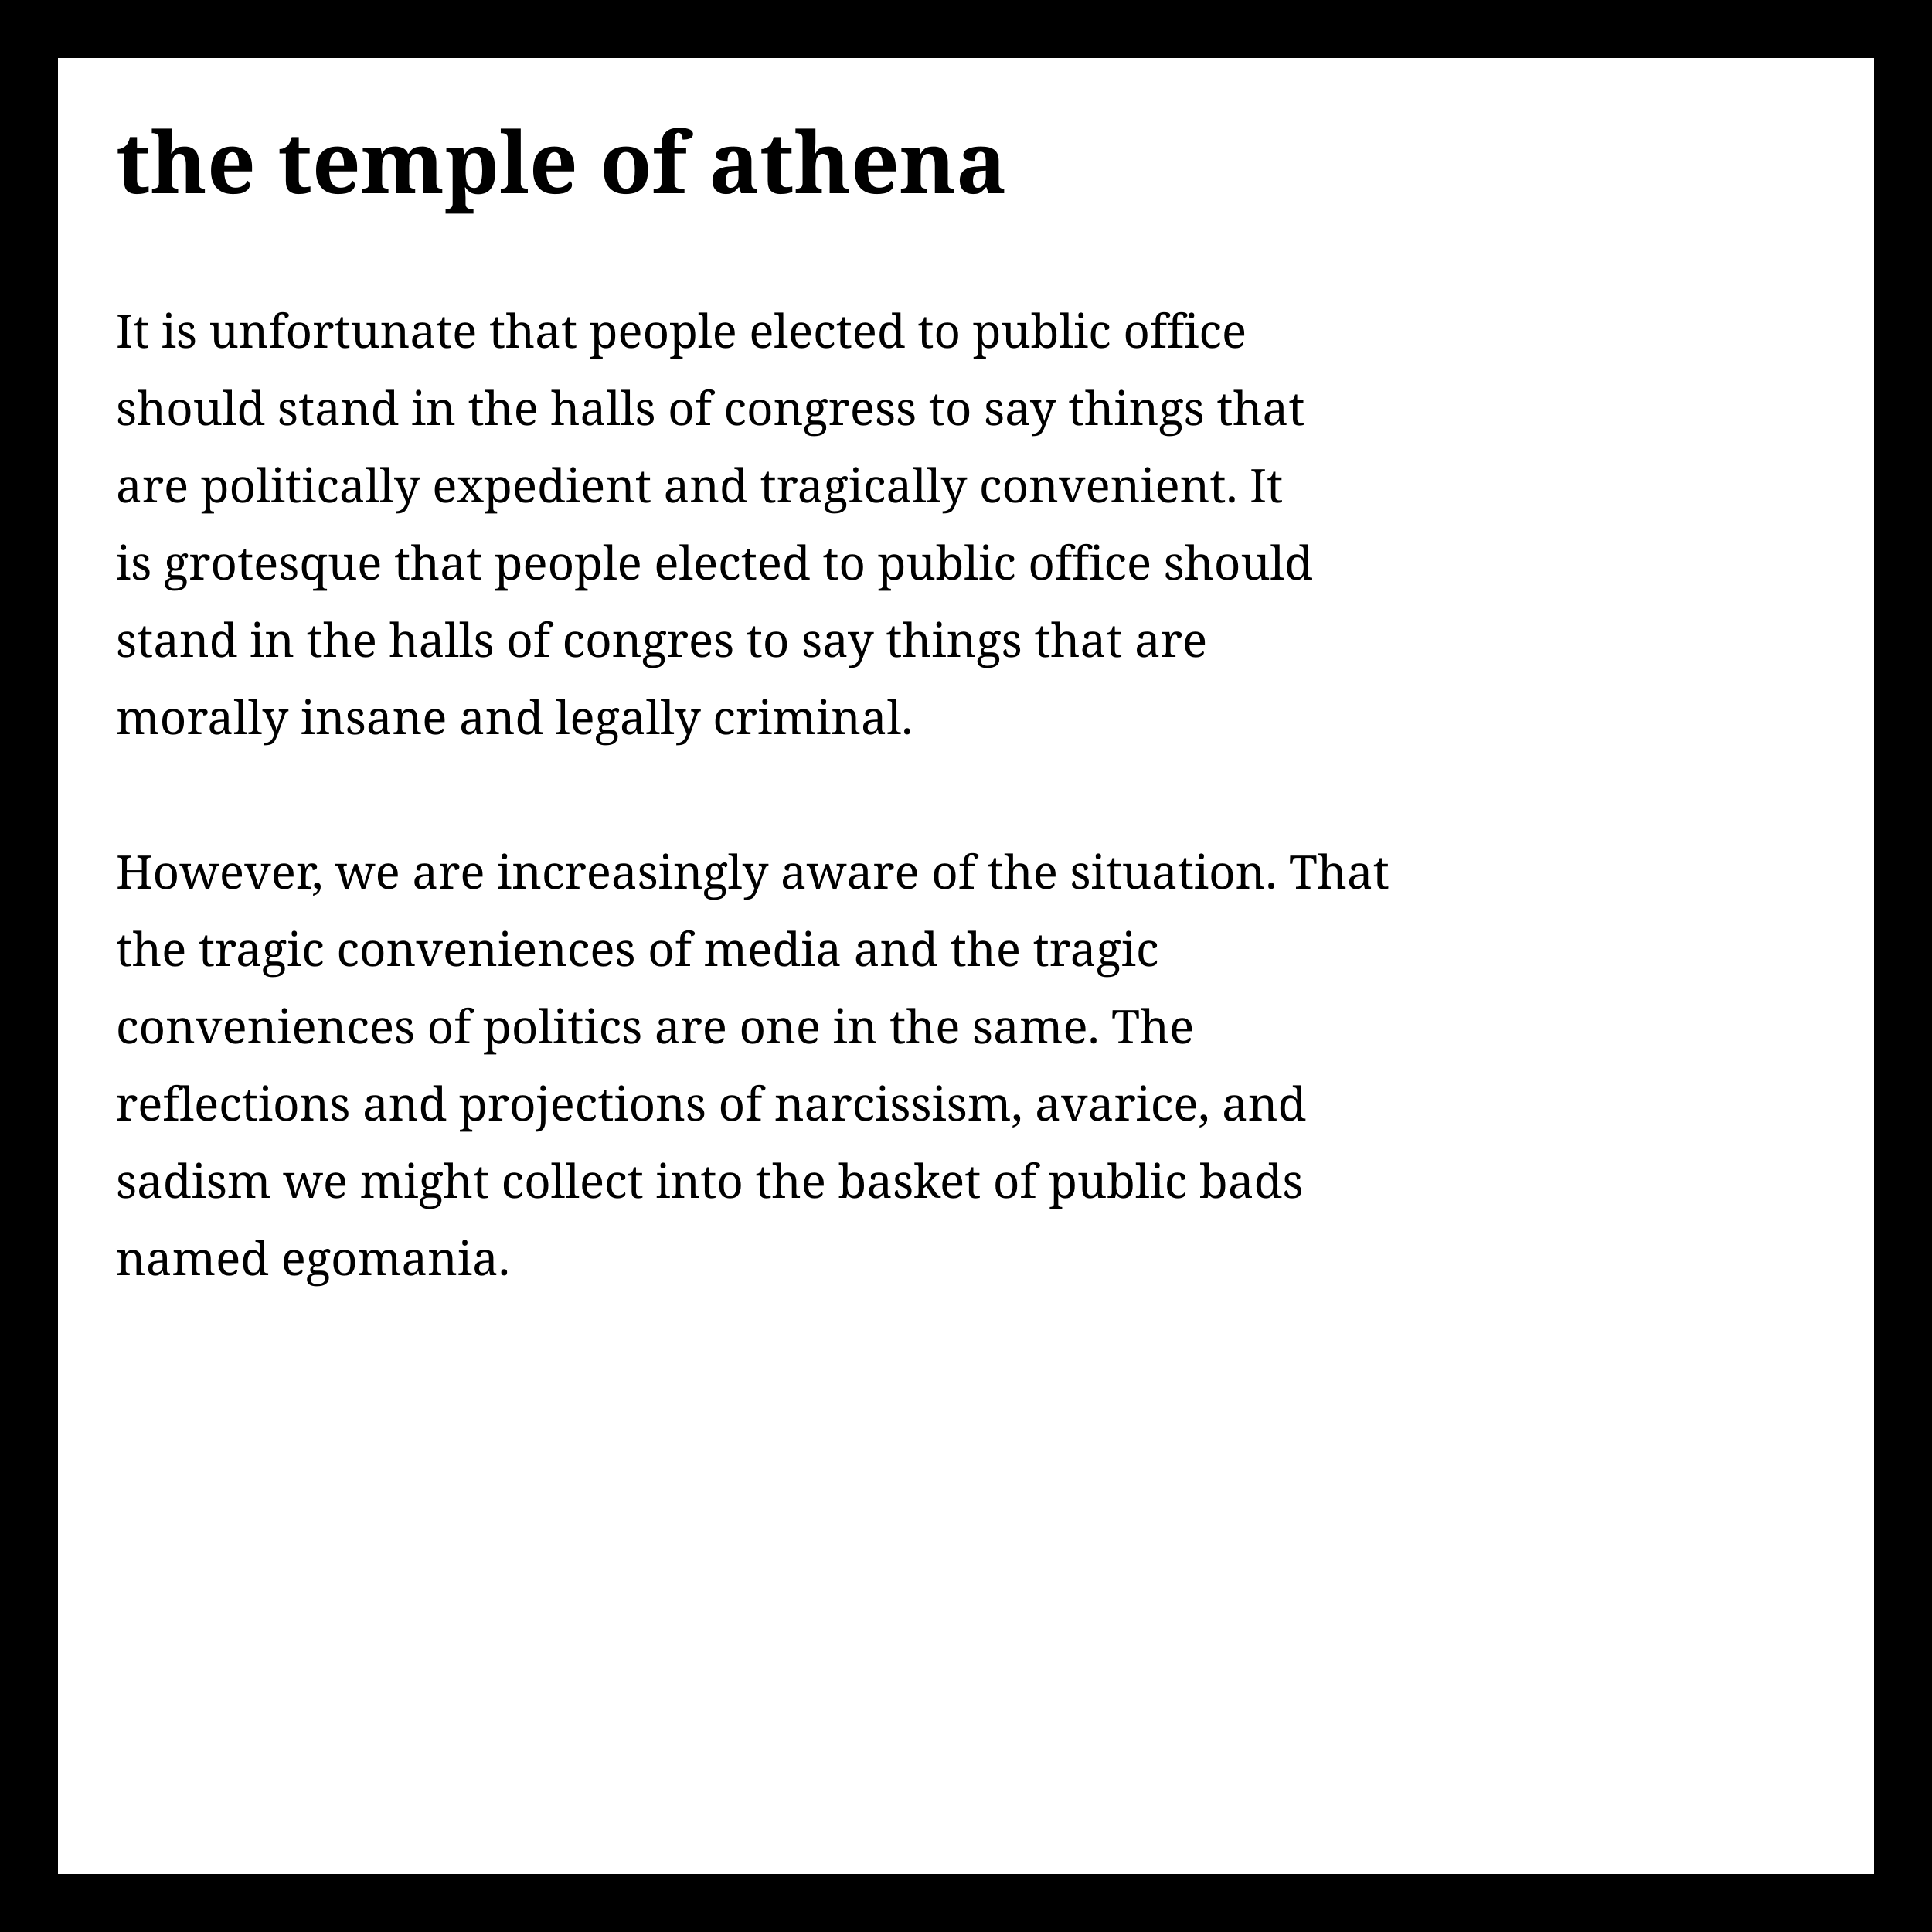
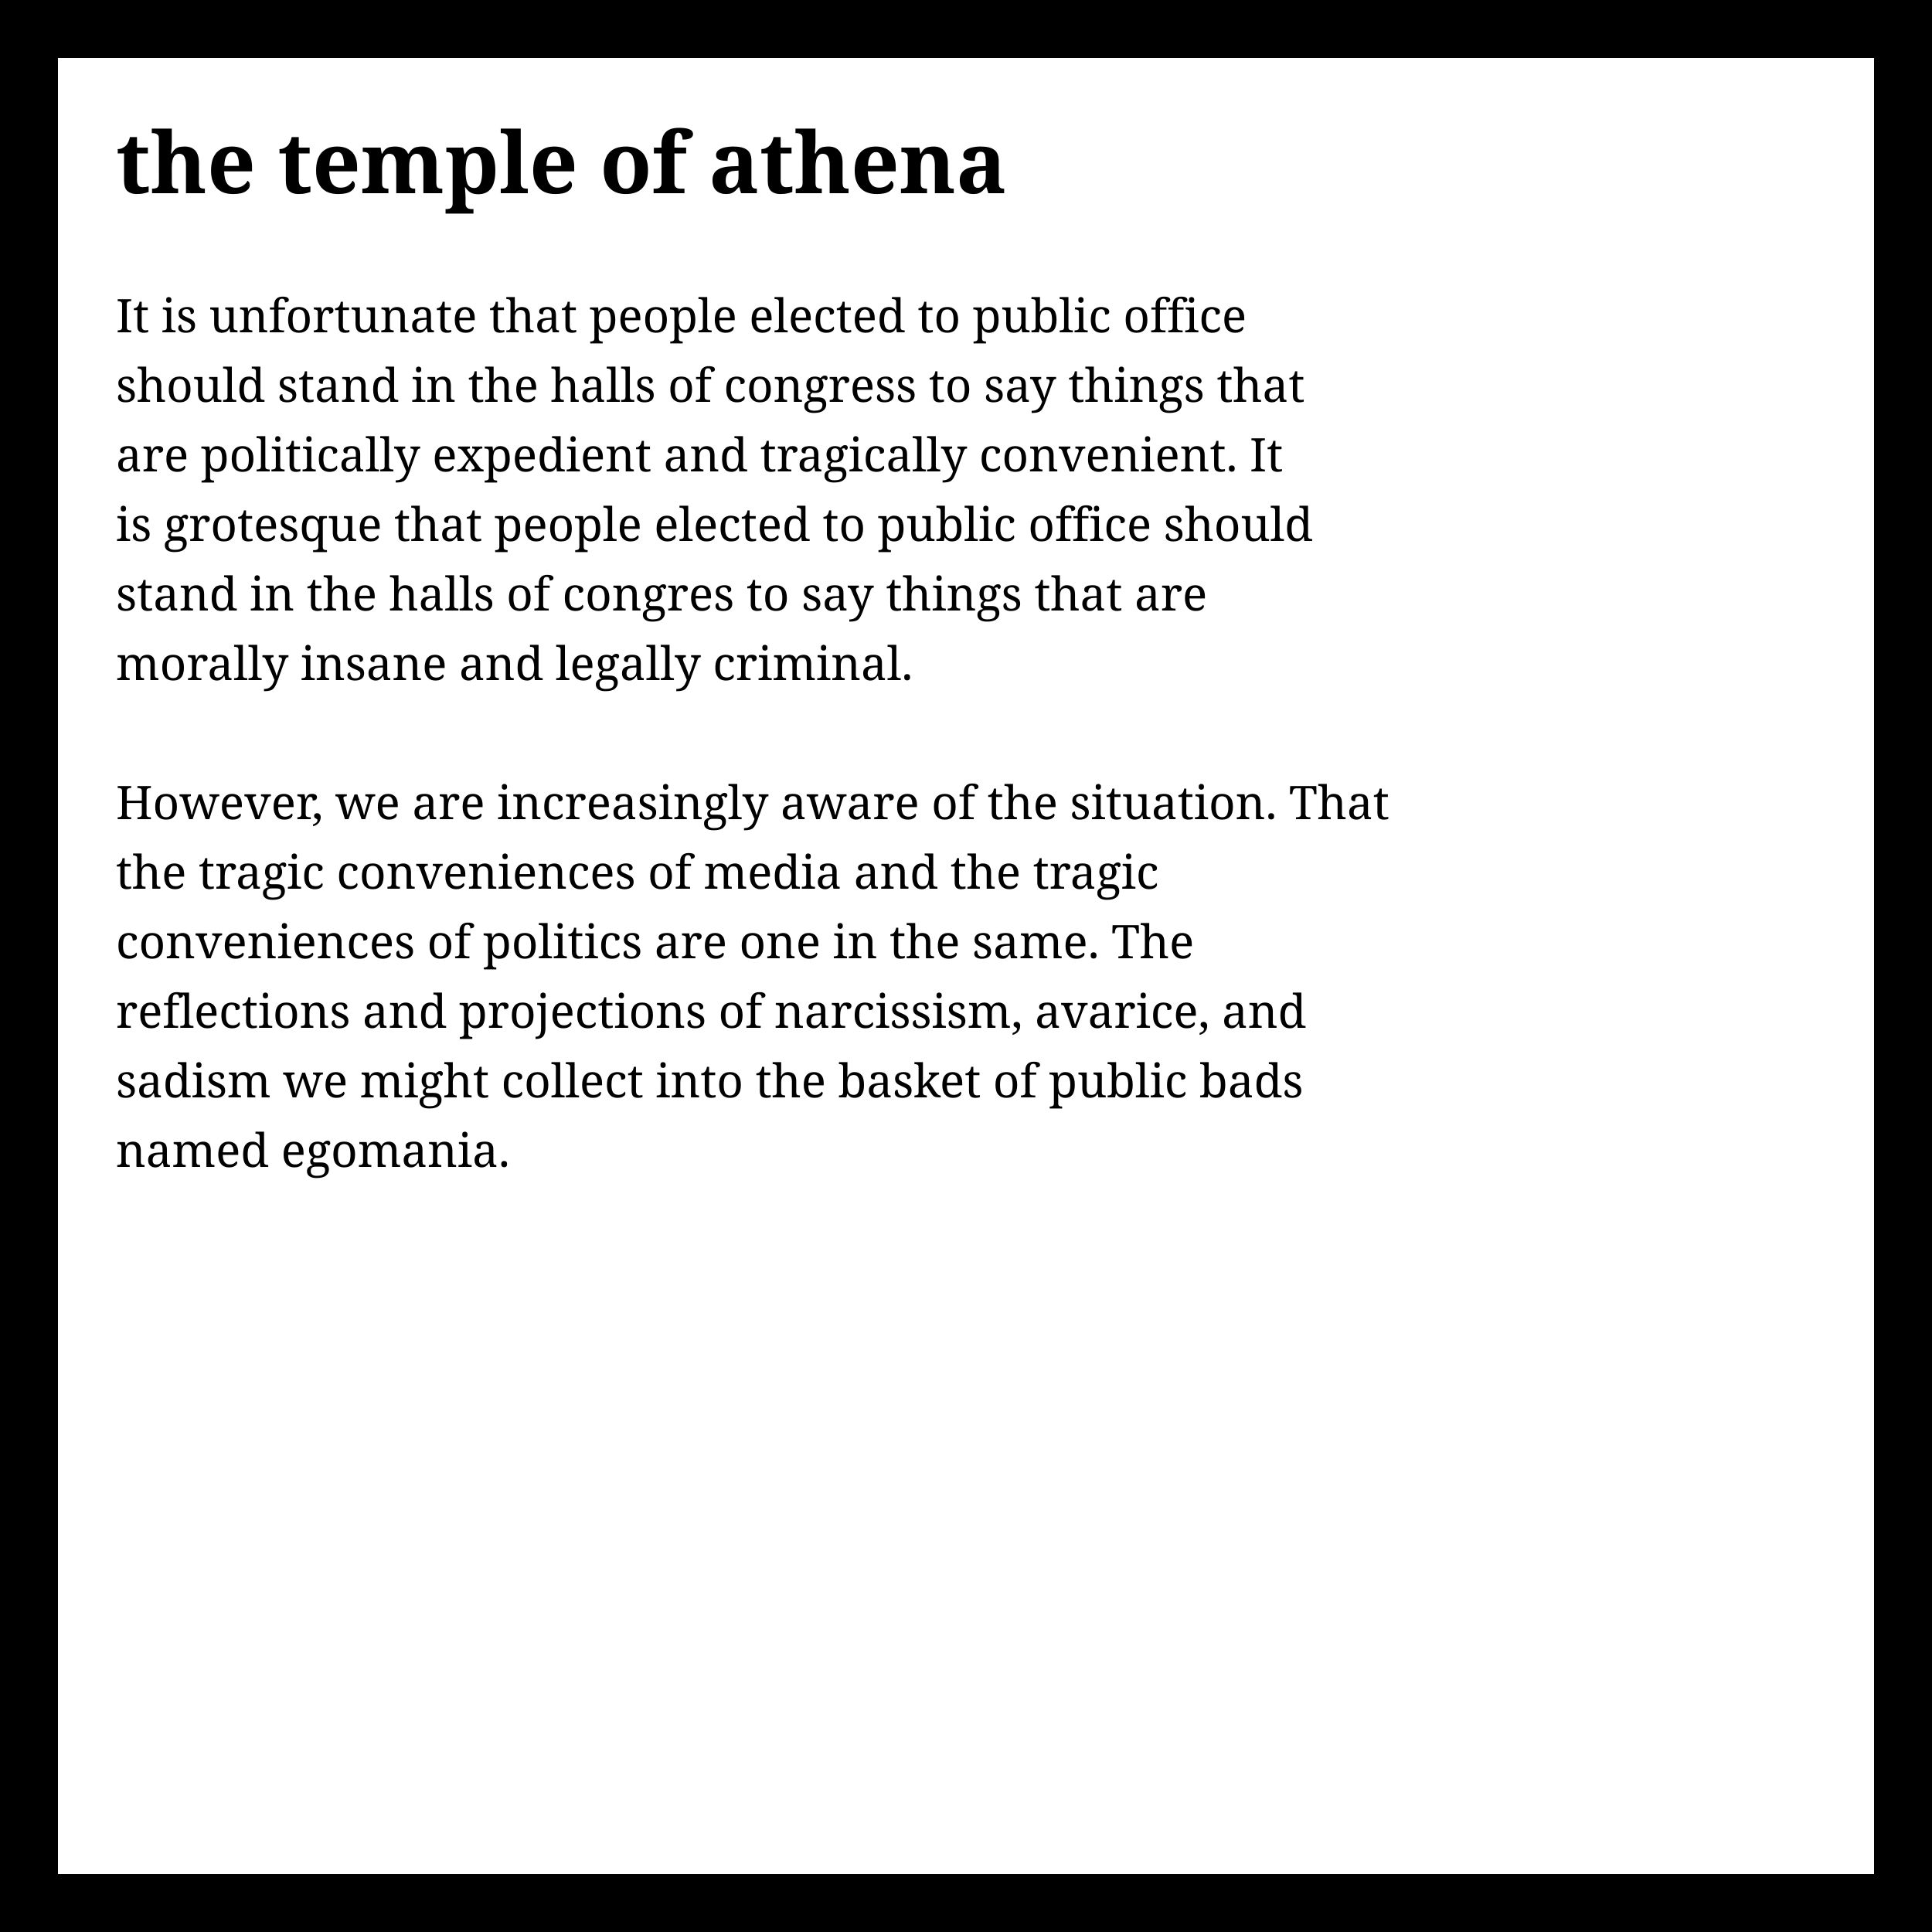
<svg xmlns="http://www.w3.org/2000/svg" version="1.1" width="500" height="500" viewBox="0 0 500 500">
  <defs>
    <style type="text/css">
      text {
	  font-family: "Computer Modern Serif", serif;
	  font-size: 12;
	  fill: black;
      }
      text.title {
	  font-size: 22;
	  font-weight: bold
      }
    </style>
  </defs>
  <rect x="0" y="0" width="500" height="500" fill="#FFF" stroke="#000" stroke-width="30" />
  <text class="title" x="30" y="50">the temple of athena</text>
-   <text x="30" y="90">  It is unfortunate that people elected to public office</text>
-   <text x="30" y="110">  should stand in the halls of congress to say things that</text>
-   <text x="30" y="130">  are politically expedient and tragically convenient.  It</text>
-   <text x="30" y="150">  is grotesque that people elected to public office should</text>
-   <text x="30" y="170">  stand in the halls of congres to say things that are</text>
-   <text x="30" y="190">  morally insane and legally criminal.</text>
-   <text x="30" y="230">  However, we are increasingly aware of the situation.  That</text>
-   <text x="30" y="250">  the tragic conveniences of media and the tragic</text>
-   <text x="30" y="270">  conveniences of politics are one in the same.  The</text>
-   <text x="30" y="290">  reflections and projections of narcissism, avarice, and</text>
-   <text x="30" y="310">  sadism we might collect into the basket of public bads</text>
-   <text x="30" y="330">  named egomania.</text>
+   <text x="30" y="86">  It is unfortunate that people elected to public office</text>
+   <text x="30" y="104">  should stand in the halls of congress to say things that</text>
+   <text x="30" y="122">  are politically expedient and tragically convenient.  It</text>
+   <text x="30" y="140">  is grotesque that people elected to public office should</text>
+   <text x="30" y="158">  stand in the halls of congres to say things that are</text>
+   <text x="30" y="176">  morally insane and legally criminal.</text>
+   <text x="30" y="212">  However, we are increasingly aware of the situation.  That</text>
+   <text x="30" y="230">  the tragic conveniences of media and the tragic</text>
+   <text x="30" y="248">  conveniences of politics are one in the same.  The</text>
+   <text x="30" y="266">  reflections and projections of narcissism, avarice, and</text>
+   <text x="30" y="284">  sadism we might collect into the basket of public bads</text>
+   <text x="30" y="302">  named egomania.</text>
</svg>
